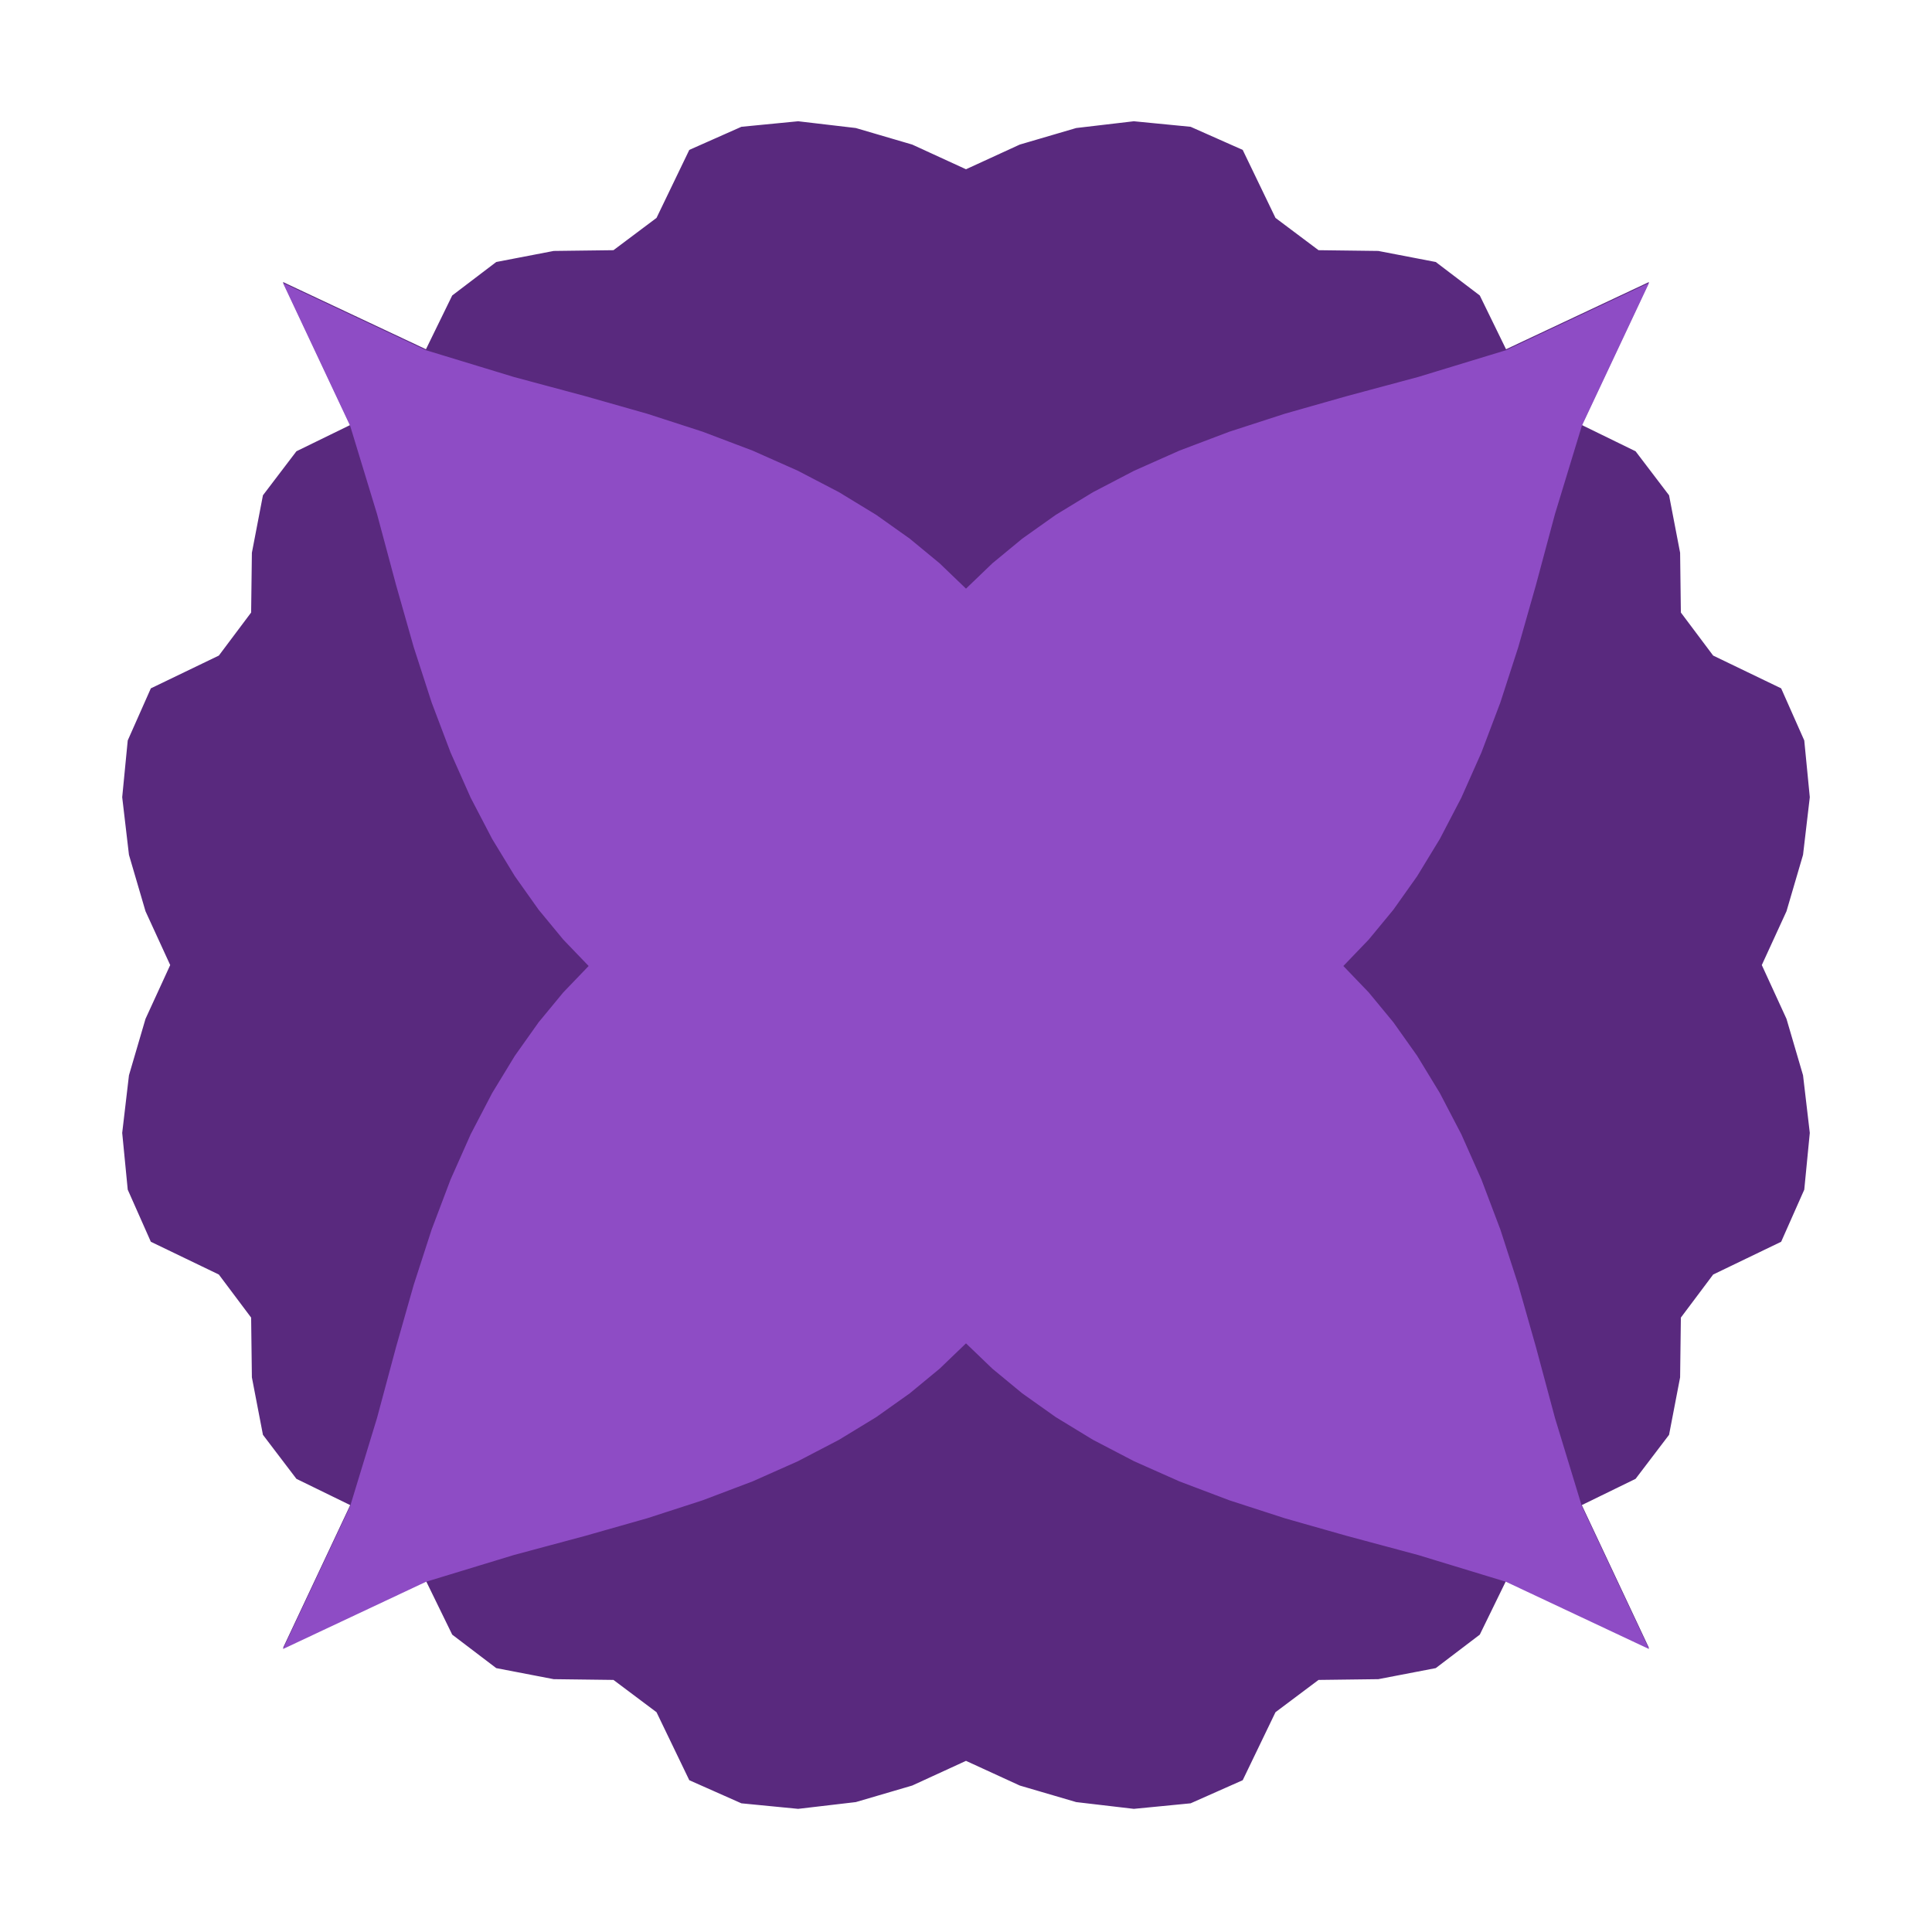
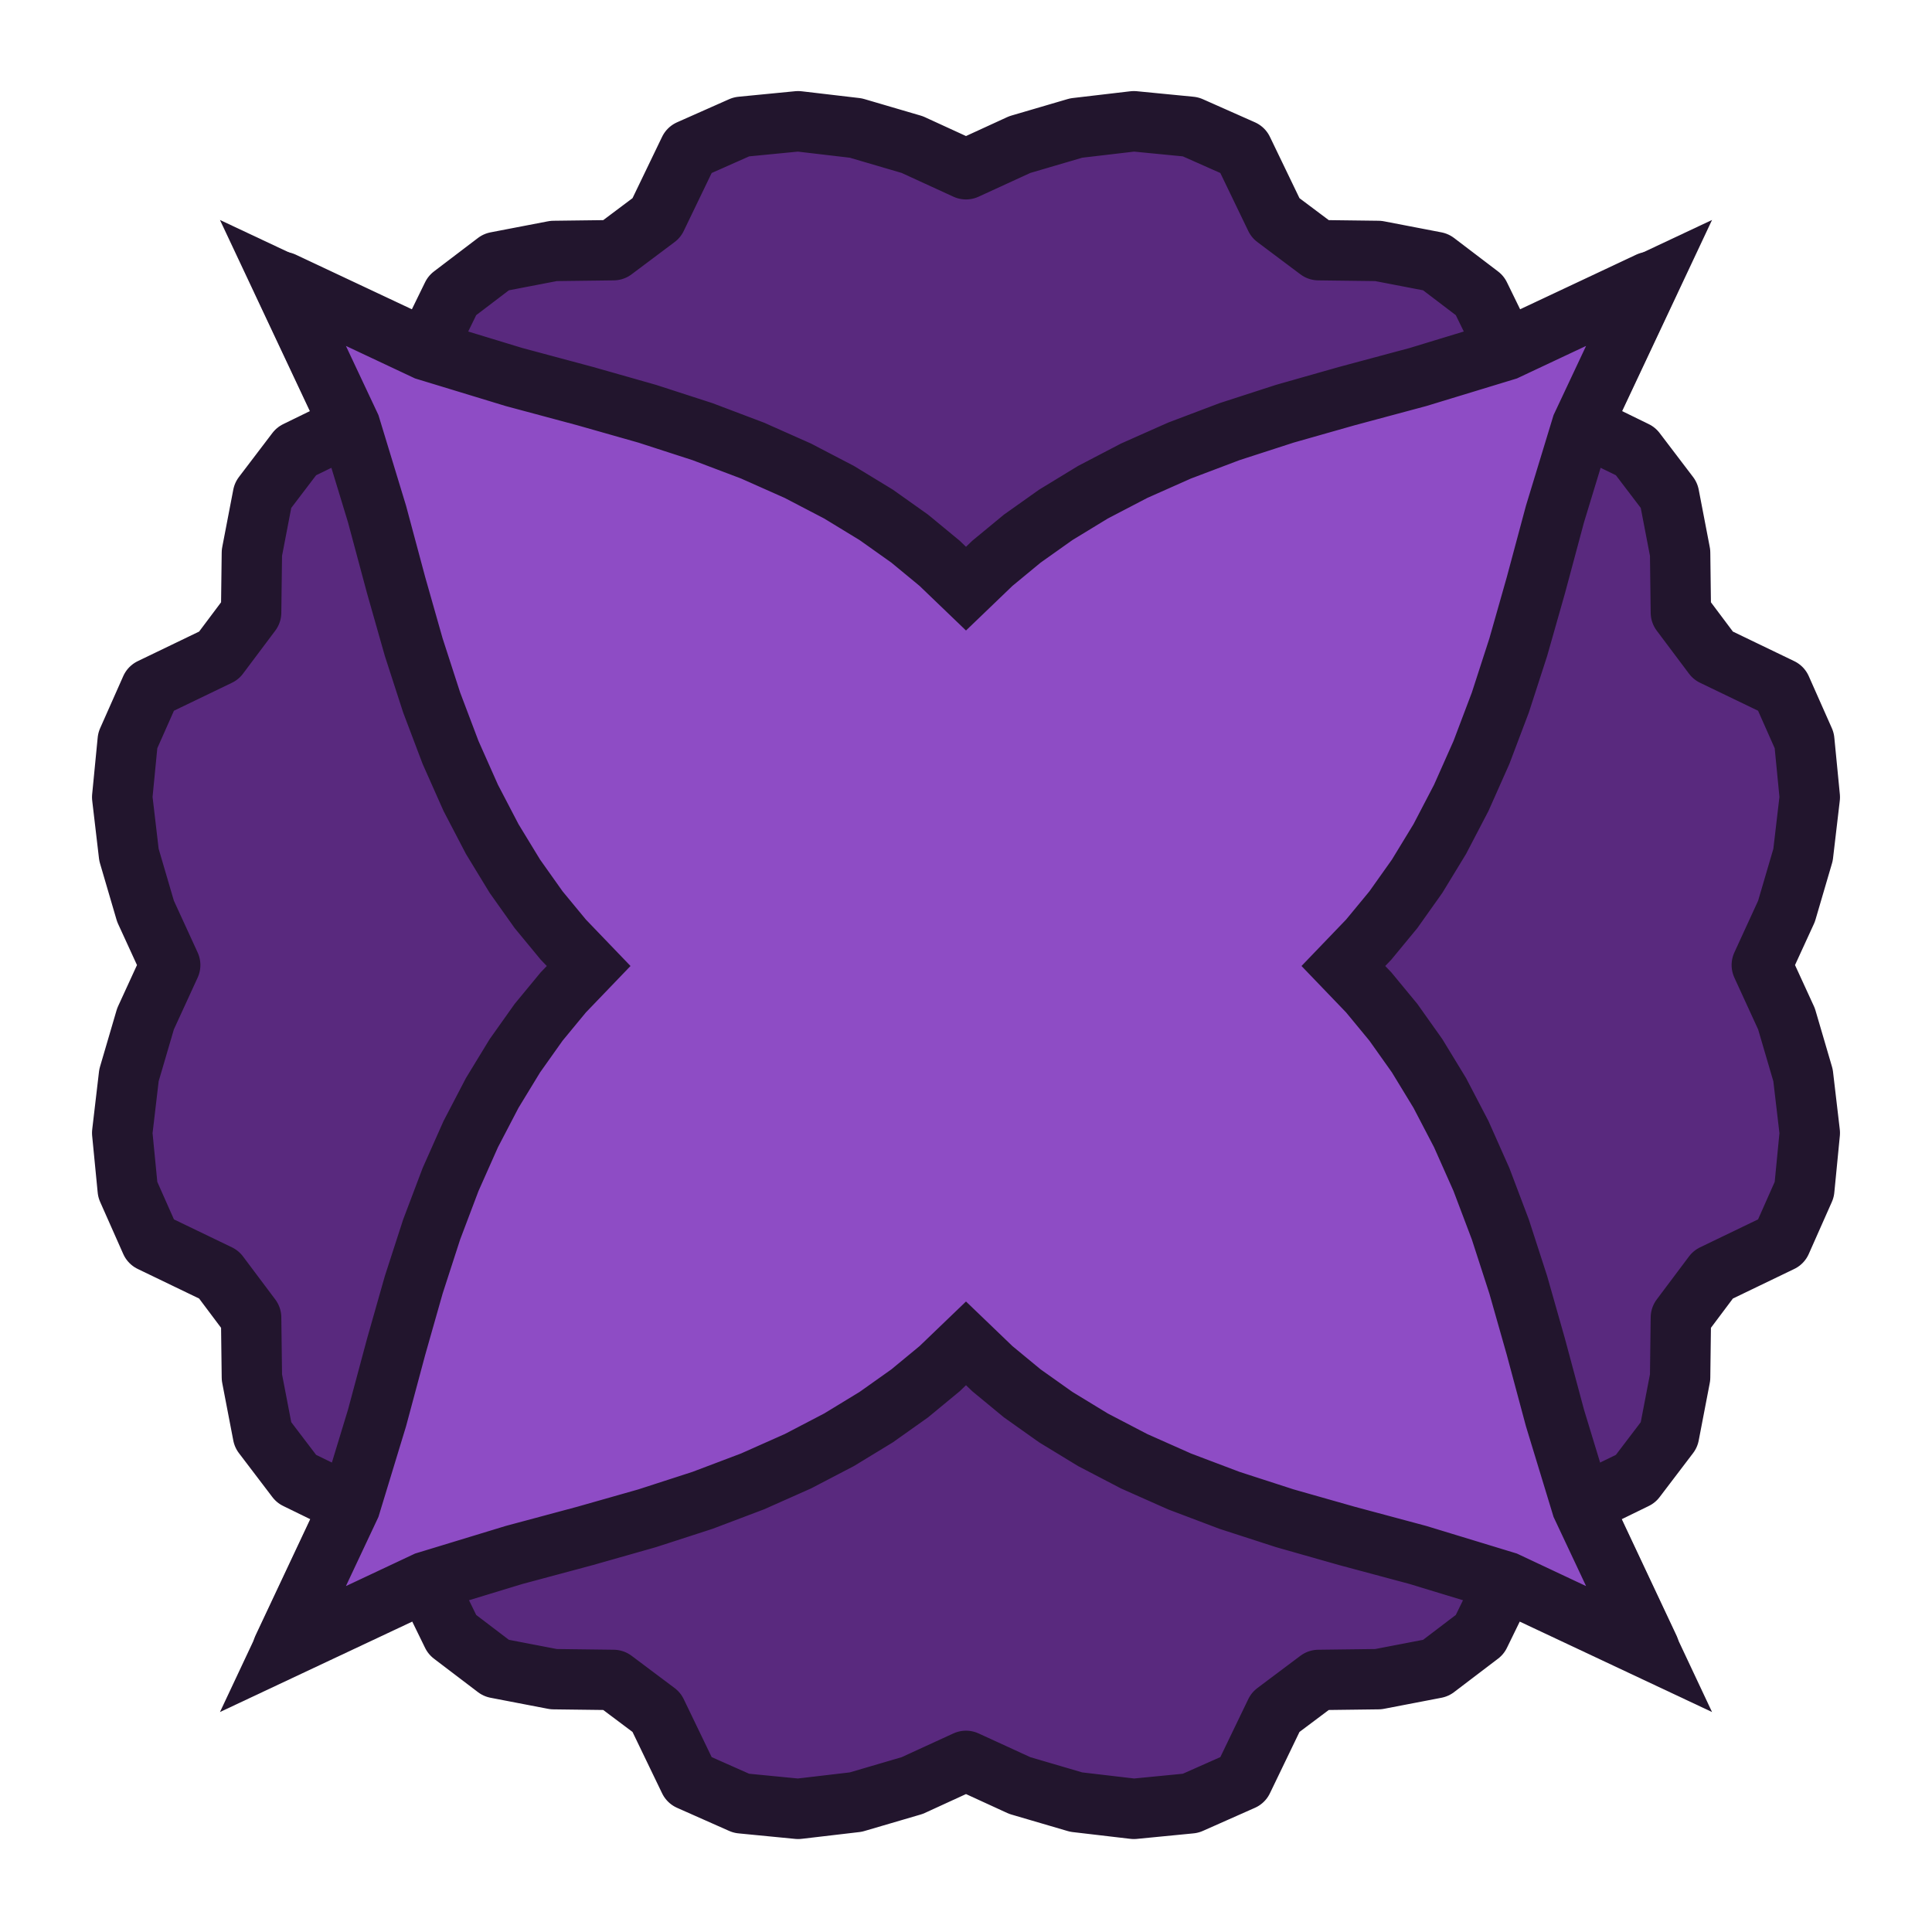
<svg xmlns="http://www.w3.org/2000/svg" version="1.1" width="1024" height="1024" id="svg2" xml:space="preserve">
  <defs id="defs2" />
  <g id="strokes" style="fill:none;fill-opacity:1">
-     <path fill="none" stroke-width="3" stroke-linecap="butt" stroke-opacity="1" stroke="#000000" stroke-linejoin="round" d="m 453.593,67.855 -9.932,-1.166 -9.932,-1.165 -9.931,-1.166 -0.758,-0.089 -9.953,0.971 -9.952,0.97 -10.184,0.993 -9.141,4.055 -9.141,4.055 -9.33,4.138 -4.342,9.009 -4.341,9.008 -4.342,9.008 -4.346,9.017 -8,5.999 -8,6 -6.818,5.113 -9.999,0.127 -9.999,0.126 -10,0.126 -1.676,0.021 -9.82,1.889 -9.82,1.889 -9.82,1.889 -1.003,0.193 -7.959,6.053 -7.96,6.054 -7.412,5.637 -4.387,8.986 -4.388,8.986 -4.388,8.986 -0.754,1.545 -9.049,-4.256 -9.049,-4.256 -9.05,-4.256 -9.049,-4.256 -9.049,-4.255 -9.049,-4.256 -9.049,-4.256 -9.05,-4.256 -3.41,-1.604 4.256,9.05 4.256,9.049 4.256,9.049 4.256,9.049 4.255,9.049 4.256,9.05 4.256,9.049 4.256,9.049 1.604,3.41 -8.986,4.388 -8.986,4.388 -8.986,4.387 -1.545,0.754 -6.054,7.96 -6.053,7.959 -5.637,7.412 -1.889,9.82 -1.889,9.82 -1.889,9.82 -0.193,1.003 -0.126,9.999 -0.126,9.999 -0.126,9.999 -0.022,1.677 -5.999,8 -6,8 -5.113,6.818 -9.009,4.342 -9.008,4.342 -9.008,4.342 -9.017,4.345 -4.055,9.141 -4.055,9.141 -4.138,9.33 -0.971,9.953 -0.97,9.953 -0.993,10.183 1.166,9.932 1.165,9.932 1.166,9.932 0.089,0.757 2.815,9.596 2.814,9.595 2.815,9.596 0.327,1.117 4.172,9.088 4.172,9.089 4.171,9.088 0.568,1.238 -4.171,9.088 -4.172,9.089 -4.171,9.088 -0.568,1.238 -2.815,9.596 -2.815,9.596 -2.815,9.595 -0.327,1.117 -1.166,9.932 -1.165,9.932 -1.166,9.932 -0.089,0.757 0.97,9.953 0.971,9.952 0.993,10.184 4.055,9.141 4.055,9.141 4.138,9.33 9.009,4.342 9.008,4.341 9.008,4.342 9.017,4.346 5.999,8 6,8 5.113,6.818 0.127,9.999 0.126,10 0.126,9.999 0.021,1.676 1.889,9.82 1.889,9.82 1.889,9.82 0.193,1.003 6.053,7.959 6.054,7.96 5.637,7.412 8.986,4.387 8.986,4.388 8.986,4.388 1.545,0.754 -4.256,9.049 -4.256,9.049 -4.256,9.05 -4.256,9.049 -4.255,9.049 -4.256,9.049 -4.256,9.049 -4.256,9.05 -1.604,3.41 9.05,-4.256 9.049,-4.256 9.049,-4.256 9.049,-4.256 9.049,-4.255 9.05,-4.256 9.049,-4.256 9.049,-4.256 3.41,-1.604 4.388,8.986 4.388,8.986 4.387,8.986 0.754,1.545 7.96,6.054 7.959,6.053 7.412,5.637 9.82,1.889 9.82,1.889 9.82,1.889 1.003,0.193 9.999,0.126 9.999,0.126 9.999,0.126 1.677,0.022 8,5.999 8,6 6.818,5.113 4.342,9.009 4.342,9.008 4.342,9.008 4.345,9.017 9.141,4.055 9.141,4.055 9.33,4.138 9.953,0.971 9.953,0.97 10.183,0.993 9.932,-1.166 9.932,-1.165 9.932,-1.166 0.757,-0.089 9.596,-2.815 9.595,-2.814 9.596,-2.815 1.117,-0.327 9.088,-4.172 9.089,-4.172 9.088,-4.171 1.238,-0.568 9.088,4.171 9.089,4.172 9.088,4.171 1.238,0.568 9.596,2.815 9.596,2.815 9.595,2.815 1.117,0.327 9.932,1.166 9.932,1.165 9.932,1.166 0.757,0.089 9.953,-0.97 9.952,-0.971 10.184,-0.993 9.141,-4.055 9.141,-4.055 9.33,-4.138 4.342,-9.009 4.341,-9.008 4.342,-9.008 4.346,-9.017 8,-5.999 8,-6 6.818,-5.113 9.999,-0.127 10,-0.126 9.999,-0.126 1.676,-0.021 9.82,-1.889 9.82,-1.889 9.82,-1.889 1.003,-0.193 7.959,-6.053 7.96,-6.054 7.412,-5.637 4.387,-8.986 4.388,-8.986 4.388,-8.986 0.754,-1.545 9.049,4.256 9.049,4.256 9.05,4.256 9.049,4.256 9.049,4.255 9.049,4.256 9.049,4.256 9.05,4.256 3.41,1.604 -4.256,-9.05 -4.256,-9.049 -4.256,-9.049 -4.256,-9.049 -4.255,-9.049 -4.256,-9.05 -4.256,-9.049 -4.256,-9.049 -1.604,-3.41 8.986,-4.388 8.986,-4.388 8.986,-4.387 1.545,-0.754 6.054,-7.96 6.053,-7.959 5.637,-7.412 1.889,-9.82 1.889,-9.82 1.889,-9.82 0.193,-1.003 0.126,-9.999 0.126,-9.999 0.126,-9.999 0.022,-1.677 5.999,-8 6,-8 5.113,-6.818 9.009,-4.342 9.008,-4.342 9.008,-4.342 9.017,-4.345 4.055,-9.141 4.055,-9.141 4.138,-9.33 0.971,-9.953 0.97,-9.953 0.993,-10.183 -1.166,-9.932 -1.165,-9.932 -1.166,-9.932 -0.089,-0.757 -2.814,-9.596 -2.815,-9.595 -2.815,-9.596 -0.327,-1.117 -4.172,-9.088 -4.172,-9.089 -4.171,-9.088 -0.568,-1.238 4.171,-9.088 4.172,-9.089 4.171,-9.088 0.568,-1.238 2.815,-9.596 2.815,-9.596 2.815,-9.595 0.327,-1.117 1.166,-9.932 1.165,-9.932 1.166,-9.932 0.089,-0.757 -0.971,-9.953 -0.97,-9.952 -0.993,-10.184 -4.055,-9.141 -4.055,-9.141 -4.138,-9.33 -9.009,-4.342 -9.008,-4.341 -9.008,-4.342 -9.017,-4.346 -5.999,-8 -6,-8 -5.113,-6.818 -0.127,-9.999 -0.126,-10 -0.126,-9.999 -0.021,-1.676 -1.889,-9.82 -1.889,-9.82 -1.889,-9.82 -0.193,-1.003 -6.053,-7.959 -6.054,-7.96 -5.637,-7.412 -8.986,-4.387 -8.986,-4.388 -8.986,-4.388 -1.545,-0.754 4.256,-9.049 4.256,-9.049 4.256,-9.05 4.256,-9.049 4.255,-9.049 4.256,-9.049 4.256,-9.049 4.256,-9.05 1.604,-3.41 -9.05,4.256 -9.049,4.256 -9.049,4.256 -9.049,4.256 -9.049,4.255 -9.05,4.256 -9.049,4.256 -9.049,4.256 -3.41,1.604 -4.388,-8.986 -4.388,-8.986 -4.387,-8.986 -0.754,-1.545 -7.96,-6.054 -7.959,-6.053 -7.412,-5.637 -9.82,-1.889 -9.82,-1.889 -9.82,-1.889 -1.003,-0.193 -9.999,-0.126 -9.999,-0.126 -9.999,-0.126 -1.677,-0.022 -8,-5.999 -8,-6 -6.818,-5.113 -4.342,-9.009 -4.342,-9.008 -4.342,-9.008 -4.345,-9.017 -9.141,-4.055 -9.141,-4.055 -9.33,-4.138 -9.953,-0.971 -9.953,-0.97 -10.183,-0.993 -9.932,1.166 -9.932,1.165 -9.932,1.166 -0.757,0.089 -9.596,2.814 -9.595,2.815 -9.596,2.815 -1.117,0.327 -9.088,4.172 -9.089,4.172 -9.088,4.171 -1.238,0.568 -9.088,-4.171 -9.089,-4.172 -9.088,-4.171 -1.238,-0.568 -9.596,-2.815 -9.595,-2.815 -9.596,-2.815 -1.117,-0.327" id="path2-6" style="fill:#59297e;fill-opacity:1;stroke-width:32;stroke-dasharray:none;stroke-linecap:round;stroke:none" />
-     <path fill="none" stroke-width="3.0" stroke-linecap="butt" stroke-opacity="1" stroke="#000000" stroke-linejoin="round" d="m 482.18,285.492 -8.156,-5.787 -8.155,-5.787 -1.428,-1.013 -8.54,-5.203 -8.54,-5.202 -2.646,-1.613 -8.867,-4.623 -8.867,-4.623 -4.084,-2.13 -9.137,-4.063 -9.138,-4.063 -5.779,-2.57 -9.352,-3.539 -9.353,-3.54 -7.806,-2.955 -9.513,-3.081 -9.514,-3.081 -9.513,-3.081 -0.793,-0.256 -9.619,-2.734 -9.619,-2.733 -9.619,-2.734 -3.962,-1.125 -9.658,-2.592 -9.658,-2.591 -9.659,-2.591 -8.735,-2.344 -9.566,-2.914 -9.566,-2.914 -9.566,-2.914 -9.566,-2.913 -8.441,-2.571 -9.049,-4.256 -9.049,-4.256 -9.05,-4.256 -9.049,-4.256 -9.049,-4.255 -9.049,-4.256 -9.049,-4.256 -9.05,-4.256 -3.41,-1.604 4.256,9.05 4.256,9.049 4.256,9.049 4.256,9.049 4.255,9.049 4.256,9.05 4.256,9.049 4.256,9.049 1.604,3.41 2.913,9.566 2.914,9.566 2.914,9.566 2.914,9.566 2.571,8.441 2.591,9.658 2.592,9.659 2.591,9.658 2.344,8.735 2.733,9.619 2.734,9.62 2.733,9.619 1.126,3.961 3.081,9.514 3.081,9.513 3.081,9.514 0.257,0.792 3.539,9.353 3.54,9.352 2.954,7.806 4.063,9.138 4.063,9.137 2.57,5.779 4.624,8.867 4.623,8.867 2.13,4.084 5.202,8.54 5.203,8.54 1.612,2.646 5.787,8.156 5.787,8.155 1.013,1.428 6.365,7.712 6.365,7.713 0.334,0.405 6.928,7.212 6.511,6.778 -6.928,7.212 -6.511,6.778 -6.365,7.713 -6.365,7.712 -0.334,0.405 -5.787,8.156 -5.787,8.155 -1.013,1.428 -5.203,8.54 -5.202,8.54 -1.613,2.646 -4.623,8.867 -4.624,8.867 -2.129,4.084 -4.063,9.137 -4.063,9.138 -2.57,5.779 -3.539,9.352 -3.54,9.353 -2.954,7.806 -3.082,9.513 -3.081,9.514 -3.081,9.513 -0.256,0.793 -2.734,9.619 -2.733,9.619 -2.734,9.619 -1.125,3.962 -2.592,9.658 -2.591,9.658 -2.591,9.659 -2.344,8.735 -2.914,9.566 -2.914,9.566 -2.913,9.566 -2.914,9.566 -2.571,8.441 -4.256,9.049 -4.256,9.049 -4.256,9.05 -4.256,9.049 -4.255,9.049 -4.256,9.049 -4.256,9.049 -4.256,9.05 -1.604,3.41 9.05,-4.256 9.049,-4.256 9.049,-4.256 9.049,-4.256 9.049,-4.255 9.05,-4.256 9.049,-4.256 9.049,-4.256 3.41,-1.604 9.566,-2.913 9.566,-2.914 9.566,-2.914 9.566,-2.914 8.441,-2.571 9.658,-2.591 9.659,-2.592 9.658,-2.591 8.735,-2.344 9.619,-2.733 9.62,-2.734 9.619,-2.733 3.961,-1.126 9.514,-3.081 9.513,-3.081 9.514,-3.081 0.792,-0.257 9.353,-3.539 9.352,-3.54 7.806,-2.954 9.138,-4.063 9.137,-4.063 5.779,-2.57 8.867,-4.624 8.867,-4.623 4.084,-2.13 8.54,-5.202 8.54,-5.203 2.646,-1.612 8.156,-5.787 8.155,-5.787 1.428,-1.013 7.712,-6.365 7.713,-6.365 0.405,-0.334 7.212,-6.928 6.778,-6.511 7.212,6.928 6.778,6.511 7.713,6.365 7.712,6.365 0.405,0.334 8.156,5.787 8.155,5.787 1.428,1.013 8.54,5.203 8.54,5.202 2.646,1.613 8.867,4.623 8.867,4.624 4.084,2.129 9.137,4.063 9.138,4.063 5.779,2.57 9.352,3.539 9.353,3.54 7.806,2.954 9.513,3.082 9.514,3.081 9.513,3.081 0.793,0.256 9.619,2.734 9.619,2.733 9.619,2.734 3.962,1.125 9.658,2.592 9.658,2.591 9.659,2.591 8.735,2.344 9.566,2.914 9.566,2.914 9.566,2.913 9.566,2.914 8.441,2.571 9.049,4.256 9.049,4.256 9.05,4.256 9.049,4.256 9.049,4.255 9.049,4.256 9.049,4.256 9.05,4.256 3.41,1.604 -4.256,-9.05 -4.256,-9.049 -4.256,-9.049 -4.256,-9.049 -4.255,-9.049 -4.256,-9.05 -4.256,-9.049 -4.256,-9.049 -1.604,-3.41 -2.913,-9.566 -2.914,-9.566 -2.914,-9.566 -2.914,-9.566 -2.571,-8.441 -2.591,-9.658 -2.592,-9.659 -2.591,-9.658 -2.344,-8.735 -2.733,-9.619 -2.734,-9.62 -2.733,-9.619 -1.126,-3.961 -3.081,-9.514 -3.081,-9.513 -3.081,-9.514 -0.256,-0.792 -3.54,-9.353 -3.54,-9.352 -2.954,-7.806 -4.063,-9.138 -4.063,-9.137 -2.57,-5.779 -4.624,-8.867 -4.623,-8.867 -2.13,-4.084 -5.202,-8.54 -5.203,-8.54 -1.612,-2.646 -5.787,-8.156 -5.787,-8.155 -1.013,-1.428 -6.365,-7.712 -6.365,-7.713 -0.334,-0.405 -6.928,-7.212 -6.511,-6.778 6.928,-7.212 6.511,-6.778 6.365,-7.713 6.365,-7.712 0.334,-0.405 5.787,-8.156 5.787,-8.155 1.013,-1.428 5.203,-8.54 5.202,-8.54 1.613,-2.646 4.623,-8.867 4.623,-8.867 2.13,-4.084 4.063,-9.137 4.063,-9.138 2.57,-5.779 3.539,-9.352 3.54,-9.353 2.955,-7.806 3.081,-9.513 3.081,-9.514 3.081,-9.513 0.256,-0.793 2.734,-9.619 2.733,-9.619 2.734,-9.619 1.125,-3.962 2.592,-9.658 2.591,-9.658 2.591,-9.659 2.344,-8.735 2.914,-9.566 2.914,-9.566 2.914,-9.566 2.913,-9.566 2.571,-8.441 4.256,-9.049 4.256,-9.049 4.256,-9.05 4.256,-9.049 4.255,-9.049 4.256,-9.049 4.256,-9.049 4.256,-9.05 1.604,-3.41 -9.05,4.256 -9.049,4.256 -9.049,4.256 -9.049,4.256 -9.049,4.255 -9.05,4.256 -9.049,4.256 -9.049,4.256 -3.41,1.604 -9.566,2.913 -9.566,2.914 -9.566,2.914 -9.566,2.914 -8.441,2.571 -9.658,2.591 -9.659,2.592 -9.658,2.591 -8.735,2.344 -9.619,2.733 -9.62,2.734 -9.619,2.733 -3.961,1.126 -9.514,3.081 -9.513,3.081 -9.514,3.081 -0.792,0.256 -9.353,3.54 -9.352,3.54 -7.806,2.954 -9.138,4.063 -9.137,4.063 -5.779,2.57 -8.867,4.624 -8.867,4.623 -4.084,2.13 -8.54,5.202 -8.54,5.203 -2.646,1.612 -8.156,5.787 -8.155,5.787 -1.428,1.013 -7.712,6.365 -7.713,6.365 -0.405,0.334 -7.212,6.928 -6.778,6.511 -7.212,-6.928 -6.778,-6.511 -7.713,-6.365 -7.712,-6.365 -0.405,-0.334" id="path2" style="fill:#8e4cc5;fill-opacity:1;stroke-width:32;stroke-linejoin:miter;stroke-dasharray:none;stroke-linecap:round;stroke:none" />
+     <path fill="none" stroke-width="3" stroke-linecap="butt" stroke-opacity="1" stroke="#000000" stroke-linejoin="round" d="m 453.593,67.855 -9.932,-1.166 -9.932,-1.165 -9.931,-1.166 -0.758,-0.089 -9.953,0.971 -9.952,0.97 -10.184,0.993 -9.141,4.055 -9.141,4.055 -9.33,4.138 -4.342,9.009 -4.341,9.008 -4.342,9.008 -4.346,9.017 -8,5.999 -8,6 -6.818,5.113 -9.999,0.127 -9.999,0.126 -10,0.126 -1.676,0.021 -9.82,1.889 -9.82,1.889 -9.82,1.889 -1.003,0.193 -7.959,6.053 -7.96,6.054 -7.412,5.637 -4.387,8.986 -4.388,8.986 -4.388,8.986 -0.754,1.545 -9.049,-4.256 -9.049,-4.256 -9.05,-4.256 -9.049,-4.256 -9.049,-4.255 -9.049,-4.256 -9.049,-4.256 -9.05,-4.256 -3.41,-1.604 4.256,9.05 4.256,9.049 4.256,9.049 4.256,9.049 4.255,9.049 4.256,9.05 4.256,9.049 4.256,9.049 1.604,3.41 -8.986,4.388 -8.986,4.388 -8.986,4.387 -1.545,0.754 -6.054,7.96 -6.053,7.959 -5.637,7.412 -1.889,9.82 -1.889,9.82 -1.889,9.82 -0.193,1.003 -0.126,9.999 -0.126,9.999 -0.126,9.999 -0.022,1.677 -5.999,8 -6,8 -5.113,6.818 -9.009,4.342 -9.008,4.342 -9.008,4.342 -9.017,4.345 -4.055,9.141 -4.055,9.141 -4.138,9.33 -0.971,9.953 -0.97,9.953 -0.993,10.183 1.166,9.932 1.165,9.932 1.166,9.932 0.089,0.757 2.815,9.596 2.814,9.595 2.815,9.596 0.327,1.117 4.172,9.088 4.172,9.089 4.171,9.088 0.568,1.238 -4.171,9.088 -4.172,9.089 -4.171,9.088 -0.568,1.238 -2.815,9.596 -2.815,9.596 -2.815,9.595 -0.327,1.117 -1.166,9.932 -1.165,9.932 -1.166,9.932 -0.089,0.757 0.97,9.953 0.971,9.952 0.993,10.184 4.055,9.141 4.055,9.141 4.138,9.33 9.009,4.342 9.008,4.341 9.008,4.342 9.017,4.346 5.999,8 6,8 5.113,6.818 0.127,9.999 0.126,10 0.126,9.999 0.021,1.676 1.889,9.82 1.889,9.82 1.889,9.82 0.193,1.003 6.053,7.959 6.054,7.96 5.637,7.412 8.986,4.387 8.986,4.388 8.986,4.388 1.545,0.754 -4.256,9.049 -4.256,9.049 -4.256,9.05 -4.256,9.049 -4.255,9.049 -4.256,9.049 -4.256,9.049 -4.256,9.05 -1.604,3.41 9.05,-4.256 9.049,-4.256 9.049,-4.256 9.049,-4.256 9.049,-4.255 9.05,-4.256 9.049,-4.256 9.049,-4.256 3.41,-1.604 4.388,8.986 4.388,8.986 4.387,8.986 0.754,1.545 7.96,6.054 7.959,6.053 7.412,5.637 9.82,1.889 9.82,1.889 9.82,1.889 1.003,0.193 9.999,0.126 9.999,0.126 9.999,0.126 1.677,0.022 8,5.999 8,6 6.818,5.113 4.342,9.009 4.342,9.008 4.342,9.008 4.345,9.017 9.141,4.055 9.141,4.055 9.33,4.138 9.953,0.971 9.953,0.97 10.183,0.993 9.932,-1.166 9.932,-1.165 9.932,-1.166 0.757,-0.089 9.596,-2.815 9.595,-2.814 9.596,-2.815 1.117,-0.327 9.088,-4.172 9.089,-4.172 9.088,-4.171 1.238,-0.568 9.088,4.171 9.089,4.172 9.088,4.171 1.238,0.568 9.596,2.815 9.596,2.815 9.595,2.815 1.117,0.327 9.932,1.166 9.932,1.165 9.932,1.166 0.757,0.089 9.953,-0.97 9.952,-0.971 10.184,-0.993 9.141,-4.055 9.141,-4.055 9.33,-4.138 4.342,-9.009 4.341,-9.008 4.342,-9.008 4.346,-9.017 8,-5.999 8,-6 6.818,-5.113 9.999,-0.127 10,-0.126 9.999,-0.126 1.676,-0.021 9.82,-1.889 9.82,-1.889 9.82,-1.889 1.003,-0.193 7.959,-6.053 7.96,-6.054 7.412,-5.637 4.387,-8.986 4.388,-8.986 4.388,-8.986 0.754,-1.545 9.049,4.256 9.049,4.256 9.05,4.256 9.049,4.256 9.049,4.255 9.049,4.256 9.049,4.256 9.05,4.256 3.41,1.604 -4.256,-9.05 -4.256,-9.049 -4.256,-9.049 -4.256,-9.049 -4.255,-9.049 -4.256,-9.05 -4.256,-9.049 -4.256,-9.049 -1.604,-3.41 8.986,-4.388 8.986,-4.388 8.986,-4.387 1.545,-0.754 6.054,-7.96 6.053,-7.959 5.637,-7.412 1.889,-9.82 1.889,-9.82 1.889,-9.82 0.193,-1.003 0.126,-9.999 0.126,-9.999 0.126,-9.999 0.022,-1.677 5.999,-8 6,-8 5.113,-6.818 9.009,-4.342 9.008,-4.342 9.008,-4.342 9.017,-4.345 4.055,-9.141 4.055,-9.141 4.138,-9.33 0.971,-9.953 0.97,-9.953 0.993,-10.183 -1.166,-9.932 -1.165,-9.932 -1.166,-9.932 -0.089,-0.757 -2.814,-9.596 -2.815,-9.595 -2.815,-9.596 -0.327,-1.117 -4.172,-9.088 -4.172,-9.089 -4.171,-9.088 -0.568,-1.238 4.171,-9.088 4.172,-9.089 4.171,-9.088 0.568,-1.238 2.815,-9.596 2.815,-9.596 2.815,-9.595 0.327,-1.117 1.166,-9.932 1.165,-9.932 1.166,-9.932 0.089,-0.757 -0.971,-9.953 -0.97,-9.952 -0.993,-10.184 -4.055,-9.141 -4.055,-9.141 -4.138,-9.33 -9.009,-4.342 -9.008,-4.341 -9.008,-4.342 -9.017,-4.346 -5.999,-8 -6,-8 -5.113,-6.818 -0.127,-9.999 -0.126,-10 -0.126,-9.999 -0.021,-1.676 -1.889,-9.82 -1.889,-9.82 -1.889,-9.82 -0.193,-1.003 -6.053,-7.959 -6.054,-7.96 -5.637,-7.412 -8.986,-4.387 -8.986,-4.388 -8.986,-4.388 -1.545,-0.754 4.256,-9.049 4.256,-9.049 4.256,-9.05 4.256,-9.049 4.255,-9.049 4.256,-9.049 4.256,-9.049 4.256,-9.05 1.604,-3.41 -9.05,4.256 -9.049,4.256 -9.049,4.256 -9.049,4.256 -9.049,4.255 -9.05,4.256 -9.049,4.256 -9.049,4.256 -3.41,1.604 -4.388,-8.986 -4.388,-8.986 -4.387,-8.986 -0.754,-1.545 -7.96,-6.054 -7.959,-6.053 -7.412,-5.637 -9.82,-1.889 -9.82,-1.889 -9.82,-1.889 -1.003,-0.193 -9.999,-0.126 -9.999,-0.126 -9.999,-0.126 -1.677,-0.022 -8,-5.999 -8,-6 -6.818,-5.113 -4.342,-9.009 -4.342,-9.008 -4.342,-9.008 -4.345,-9.017 -9.141,-4.055 -9.141,-4.055 -9.33,-4.138 -9.953,-0.971 -9.953,-0.97 -10.183,-0.993 -9.932,1.166 -9.932,1.165 -9.932,1.166 -0.757,0.089 -9.596,2.814 -9.595,2.815 -9.596,2.815 -1.117,0.327 -9.088,4.172 -9.089,4.172 -9.088,4.171 -1.238,0.568 -9.088,-4.171 -9.089,-4.172 -9.088,-4.171 -1.238,-0.568 -9.596,-2.815 -9.595,-2.815 -9.596,-2.815 -1.117,-0.327" id="path2-6" style="fill:#59297e;fill-opacity:1;stroke-width:32;stroke-dasharray:none;stroke-linecap:round;stroke:#22152d;stroke-opacity:1" />
+     <path fill="none" stroke-width="3.0" stroke-linecap="butt" stroke-opacity="1" stroke="#000000" stroke-linejoin="round" d="m 482.18,285.492 -8.156,-5.787 -8.155,-5.787 -1.428,-1.013 -8.54,-5.203 -8.54,-5.202 -2.646,-1.613 -8.867,-4.623 -8.867,-4.623 -4.084,-2.13 -9.137,-4.063 -9.138,-4.063 -5.779,-2.57 -9.352,-3.539 -9.353,-3.54 -7.806,-2.955 -9.513,-3.081 -9.514,-3.081 -9.513,-3.081 -0.793,-0.256 -9.619,-2.734 -9.619,-2.733 -9.619,-2.734 -3.962,-1.125 -9.658,-2.592 -9.658,-2.591 -9.659,-2.591 -8.735,-2.344 -9.566,-2.914 -9.566,-2.914 -9.566,-2.914 -9.566,-2.913 -8.441,-2.571 -9.049,-4.256 -9.049,-4.256 -9.05,-4.256 -9.049,-4.256 -9.049,-4.255 -9.049,-4.256 -9.049,-4.256 -9.05,-4.256 -3.41,-1.604 4.256,9.05 4.256,9.049 4.256,9.049 4.256,9.049 4.255,9.049 4.256,9.05 4.256,9.049 4.256,9.049 1.604,3.41 2.913,9.566 2.914,9.566 2.914,9.566 2.914,9.566 2.571,8.441 2.591,9.658 2.592,9.659 2.591,9.658 2.344,8.735 2.733,9.619 2.734,9.62 2.733,9.619 1.126,3.961 3.081,9.514 3.081,9.513 3.081,9.514 0.257,0.792 3.539,9.353 3.54,9.352 2.954,7.806 4.063,9.138 4.063,9.137 2.57,5.779 4.624,8.867 4.623,8.867 2.13,4.084 5.202,8.54 5.203,8.54 1.612,2.646 5.787,8.156 5.787,8.155 1.013,1.428 6.365,7.712 6.365,7.713 0.334,0.405 6.928,7.212 6.511,6.778 -6.928,7.212 -6.511,6.778 -6.365,7.713 -6.365,7.712 -0.334,0.405 -5.787,8.156 -5.787,8.155 -1.013,1.428 -5.203,8.54 -5.202,8.54 -1.613,2.646 -4.623,8.867 -4.624,8.867 -2.129,4.084 -4.063,9.137 -4.063,9.138 -2.57,5.779 -3.539,9.352 -3.54,9.353 -2.954,7.806 -3.082,9.513 -3.081,9.514 -3.081,9.513 -0.256,0.793 -2.734,9.619 -2.733,9.619 -2.734,9.619 -1.125,3.962 -2.592,9.658 -2.591,9.658 -2.591,9.659 -2.344,8.735 -2.914,9.566 -2.914,9.566 -2.913,9.566 -2.914,9.566 -2.571,8.441 -4.256,9.049 -4.256,9.049 -4.256,9.05 -4.256,9.049 -4.255,9.049 -4.256,9.049 -4.256,9.049 -4.256,9.05 -1.604,3.41 9.05,-4.256 9.049,-4.256 9.049,-4.256 9.049,-4.256 9.049,-4.255 9.05,-4.256 9.049,-4.256 9.049,-4.256 3.41,-1.604 9.566,-2.913 9.566,-2.914 9.566,-2.914 9.566,-2.914 8.441,-2.571 9.658,-2.591 9.659,-2.592 9.658,-2.591 8.735,-2.344 9.619,-2.733 9.62,-2.734 9.619,-2.733 3.961,-1.126 9.514,-3.081 9.513,-3.081 9.514,-3.081 0.792,-0.257 9.353,-3.539 9.352,-3.54 7.806,-2.954 9.138,-4.063 9.137,-4.063 5.779,-2.57 8.867,-4.624 8.867,-4.623 4.084,-2.13 8.54,-5.202 8.54,-5.203 2.646,-1.612 8.156,-5.787 8.155,-5.787 1.428,-1.013 7.712,-6.365 7.713,-6.365 0.405,-0.334 7.212,-6.928 6.778,-6.511 7.212,6.928 6.778,6.511 7.713,6.365 7.712,6.365 0.405,0.334 8.156,5.787 8.155,5.787 1.428,1.013 8.54,5.203 8.54,5.202 2.646,1.613 8.867,4.623 8.867,4.624 4.084,2.129 9.137,4.063 9.138,4.063 5.779,2.57 9.352,3.539 9.353,3.54 7.806,2.954 9.513,3.082 9.514,3.081 9.513,3.081 0.793,0.256 9.619,2.734 9.619,2.733 9.619,2.734 3.962,1.125 9.658,2.592 9.658,2.591 9.659,2.591 8.735,2.344 9.566,2.914 9.566,2.914 9.566,2.913 9.566,2.914 8.441,2.571 9.049,4.256 9.049,4.256 9.05,4.256 9.049,4.256 9.049,4.255 9.049,4.256 9.049,4.256 9.05,4.256 3.41,1.604 -4.256,-9.05 -4.256,-9.049 -4.256,-9.049 -4.256,-9.049 -4.255,-9.049 -4.256,-9.05 -4.256,-9.049 -4.256,-9.049 -1.604,-3.41 -2.913,-9.566 -2.914,-9.566 -2.914,-9.566 -2.914,-9.566 -2.571,-8.441 -2.591,-9.658 -2.592,-9.659 -2.591,-9.658 -2.344,-8.735 -2.733,-9.619 -2.734,-9.62 -2.733,-9.619 -1.126,-3.961 -3.081,-9.514 -3.081,-9.513 -3.081,-9.514 -0.256,-0.792 -3.54,-9.353 -3.54,-9.352 -2.954,-7.806 -4.063,-9.138 -4.063,-9.137 -2.57,-5.779 -4.624,-8.867 -4.623,-8.867 -2.13,-4.084 -5.202,-8.54 -5.203,-8.54 -1.612,-2.646 -5.787,-8.156 -5.787,-8.155 -1.013,-1.428 -6.365,-7.712 -6.365,-7.713 -0.334,-0.405 -6.928,-7.212 -6.511,-6.778 6.928,-7.212 6.511,-6.778 6.365,-7.713 6.365,-7.712 0.334,-0.405 5.787,-8.156 5.787,-8.155 1.013,-1.428 5.203,-8.54 5.202,-8.54 1.613,-2.646 4.623,-8.867 4.623,-8.867 2.13,-4.084 4.063,-9.137 4.063,-9.138 2.57,-5.779 3.539,-9.352 3.54,-9.353 2.955,-7.806 3.081,-9.513 3.081,-9.514 3.081,-9.513 0.256,-0.793 2.734,-9.619 2.733,-9.619 2.734,-9.619 1.125,-3.962 2.592,-9.658 2.591,-9.658 2.591,-9.659 2.344,-8.735 2.914,-9.566 2.914,-9.566 2.914,-9.566 2.913,-9.566 2.571,-8.441 4.256,-9.049 4.256,-9.049 4.256,-9.05 4.256,-9.049 4.255,-9.049 4.256,-9.049 4.256,-9.049 4.256,-9.05 1.604,-3.41 -9.05,4.256 -9.049,4.256 -9.049,4.256 -9.049,4.256 -9.049,4.255 -9.05,4.256 -9.049,4.256 -9.049,4.256 -3.41,1.604 -9.566,2.913 -9.566,2.914 -9.566,2.914 -9.566,2.914 -8.441,2.571 -9.658,2.591 -9.659,2.592 -9.658,2.591 -8.735,2.344 -9.619,2.733 -9.62,2.734 -9.619,2.733 -3.961,1.126 -9.514,3.081 -9.513,3.081 -9.514,3.081 -0.792,0.256 -9.353,3.54 -9.352,3.54 -7.806,2.954 -9.138,4.063 -9.137,4.063 -5.779,2.57 -8.867,4.624 -8.867,4.623 -4.084,2.13 -8.54,5.202 -8.54,5.203 -2.646,1.612 -8.156,5.787 -8.155,5.787 -1.428,1.013 -7.712,6.365 -7.713,6.365 -0.405,0.334 -7.212,6.928 -6.778,6.511 -7.212,-6.928 -6.778,-6.511 -7.713,-6.365 -7.712,-6.365 -0.405,-0.334" id="path2" style="fill:#8e4cc5;fill-opacity:1;stroke-width:32;stroke-linejoin:miter;stroke-dasharray:none;stroke-linecap:round;stroke:#22152d;stroke-opacity:1" />
  </g>
</svg>
